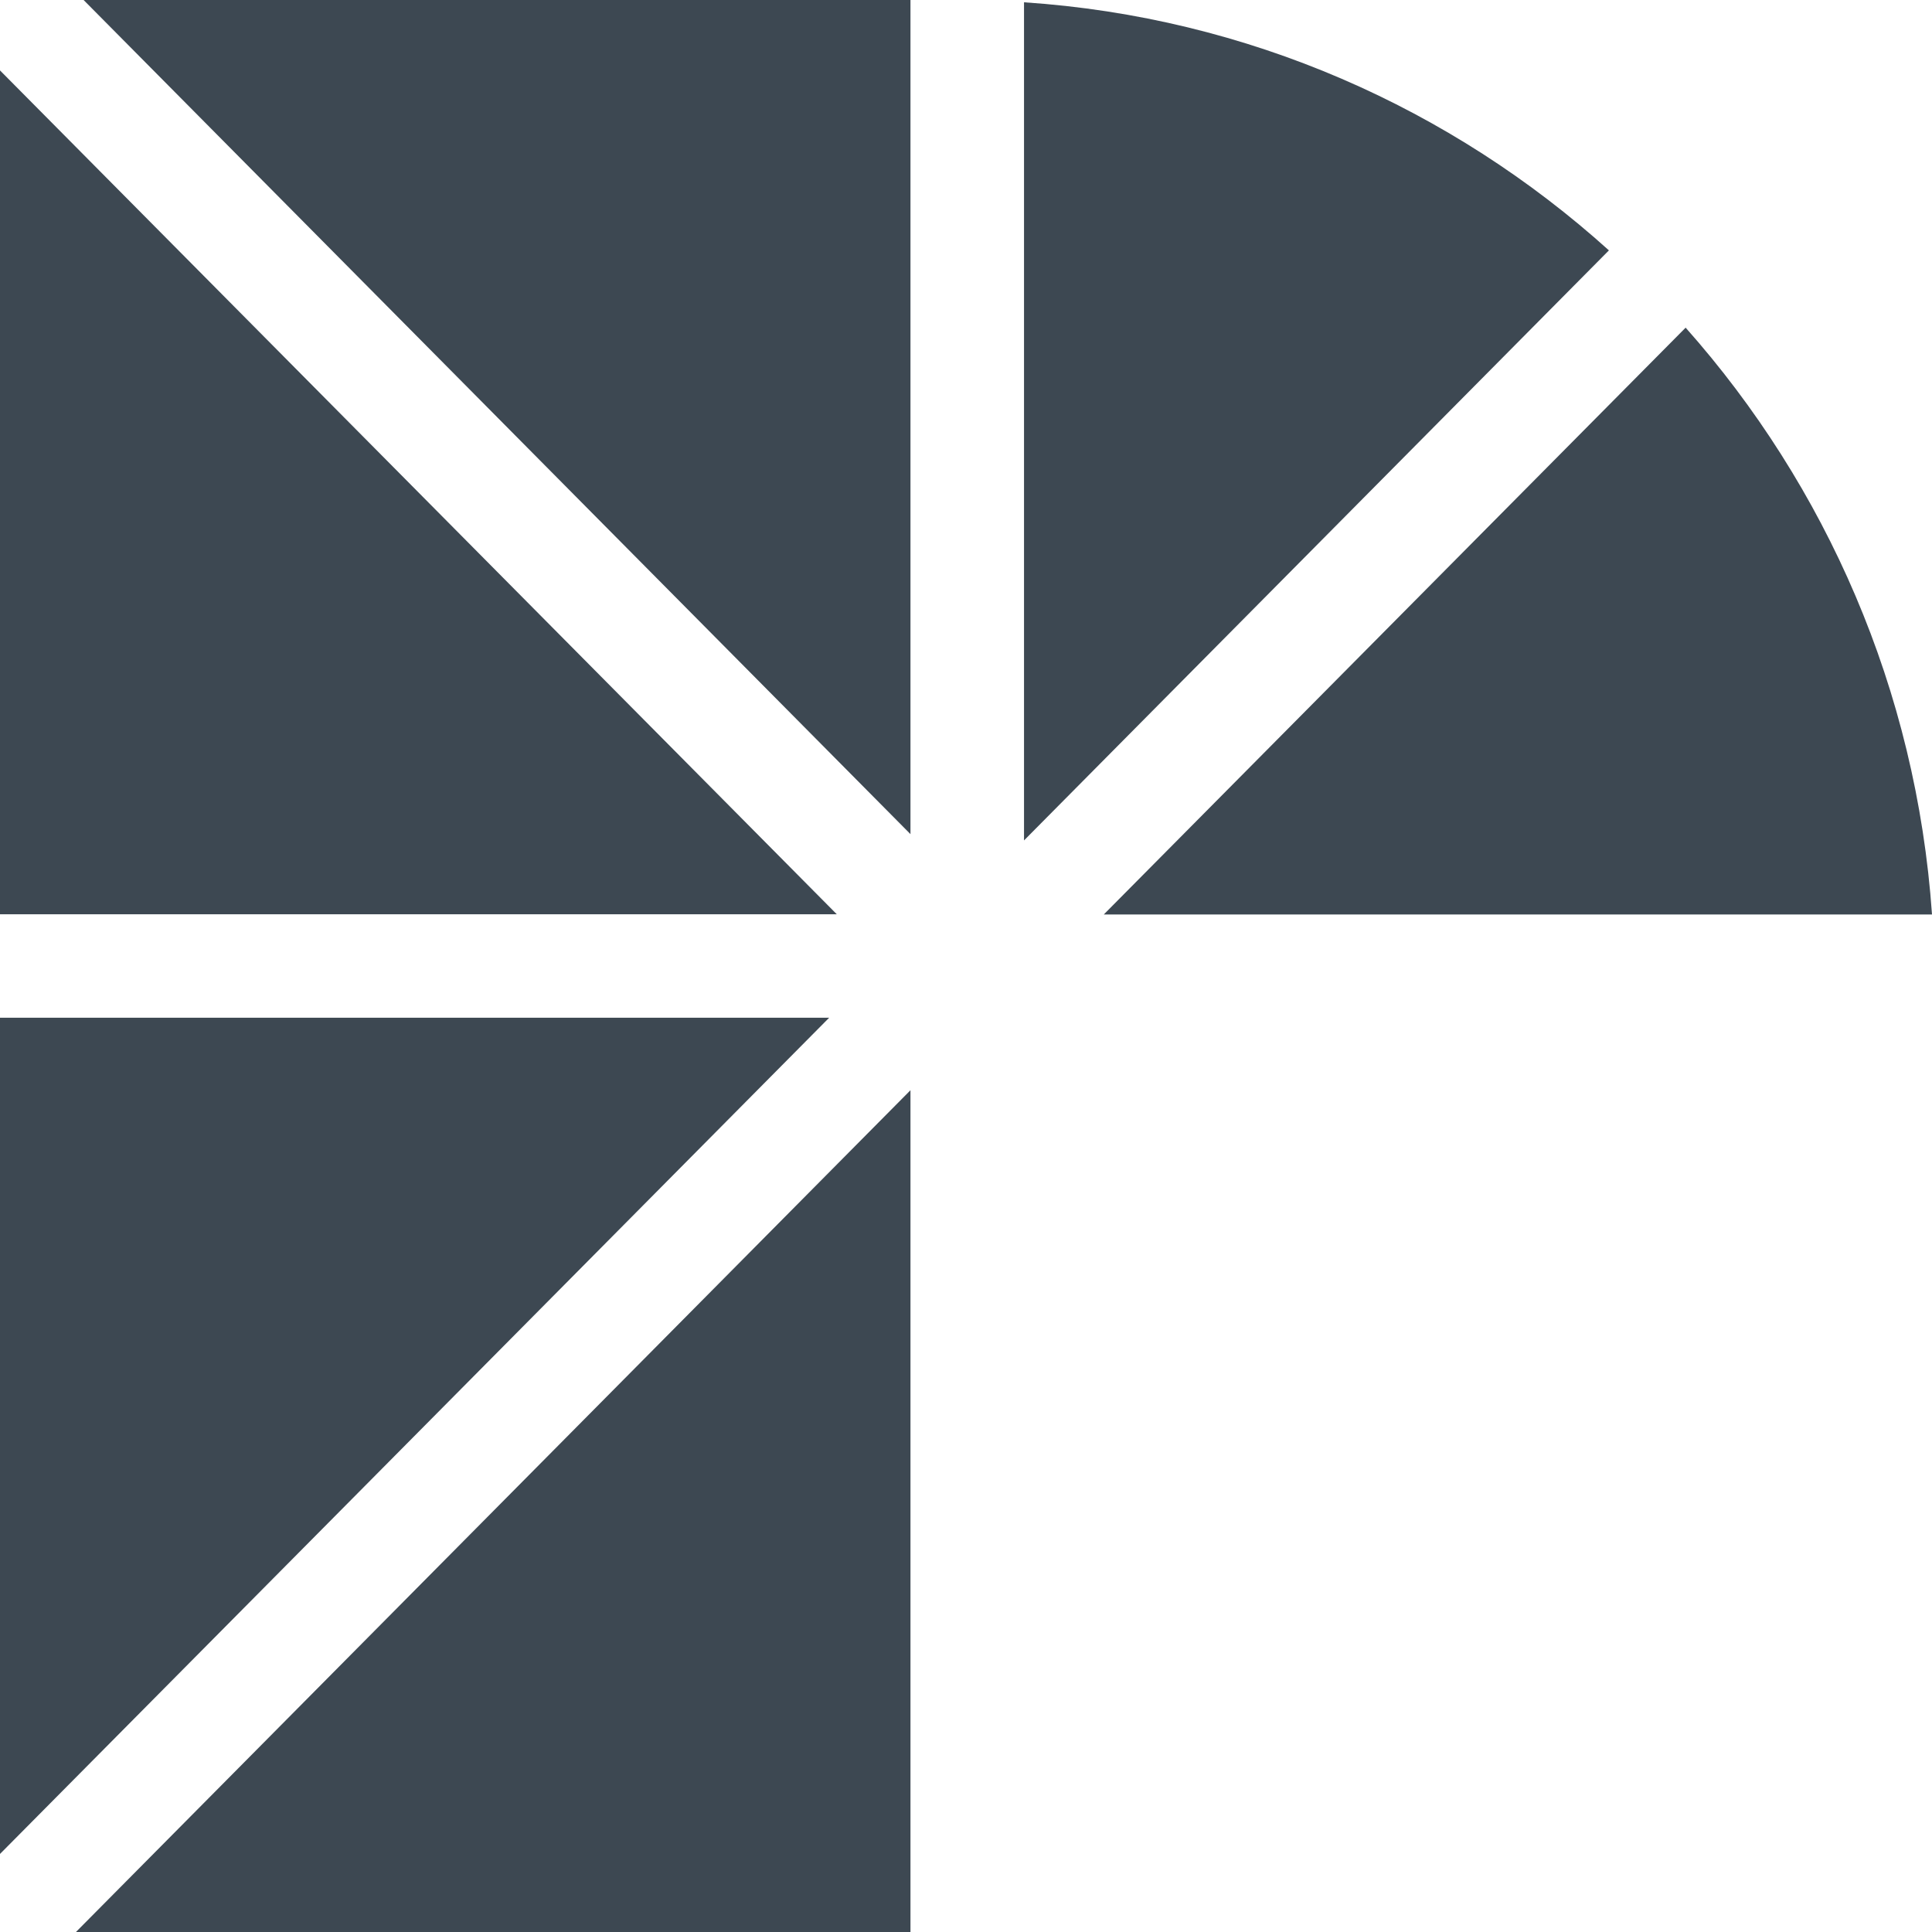
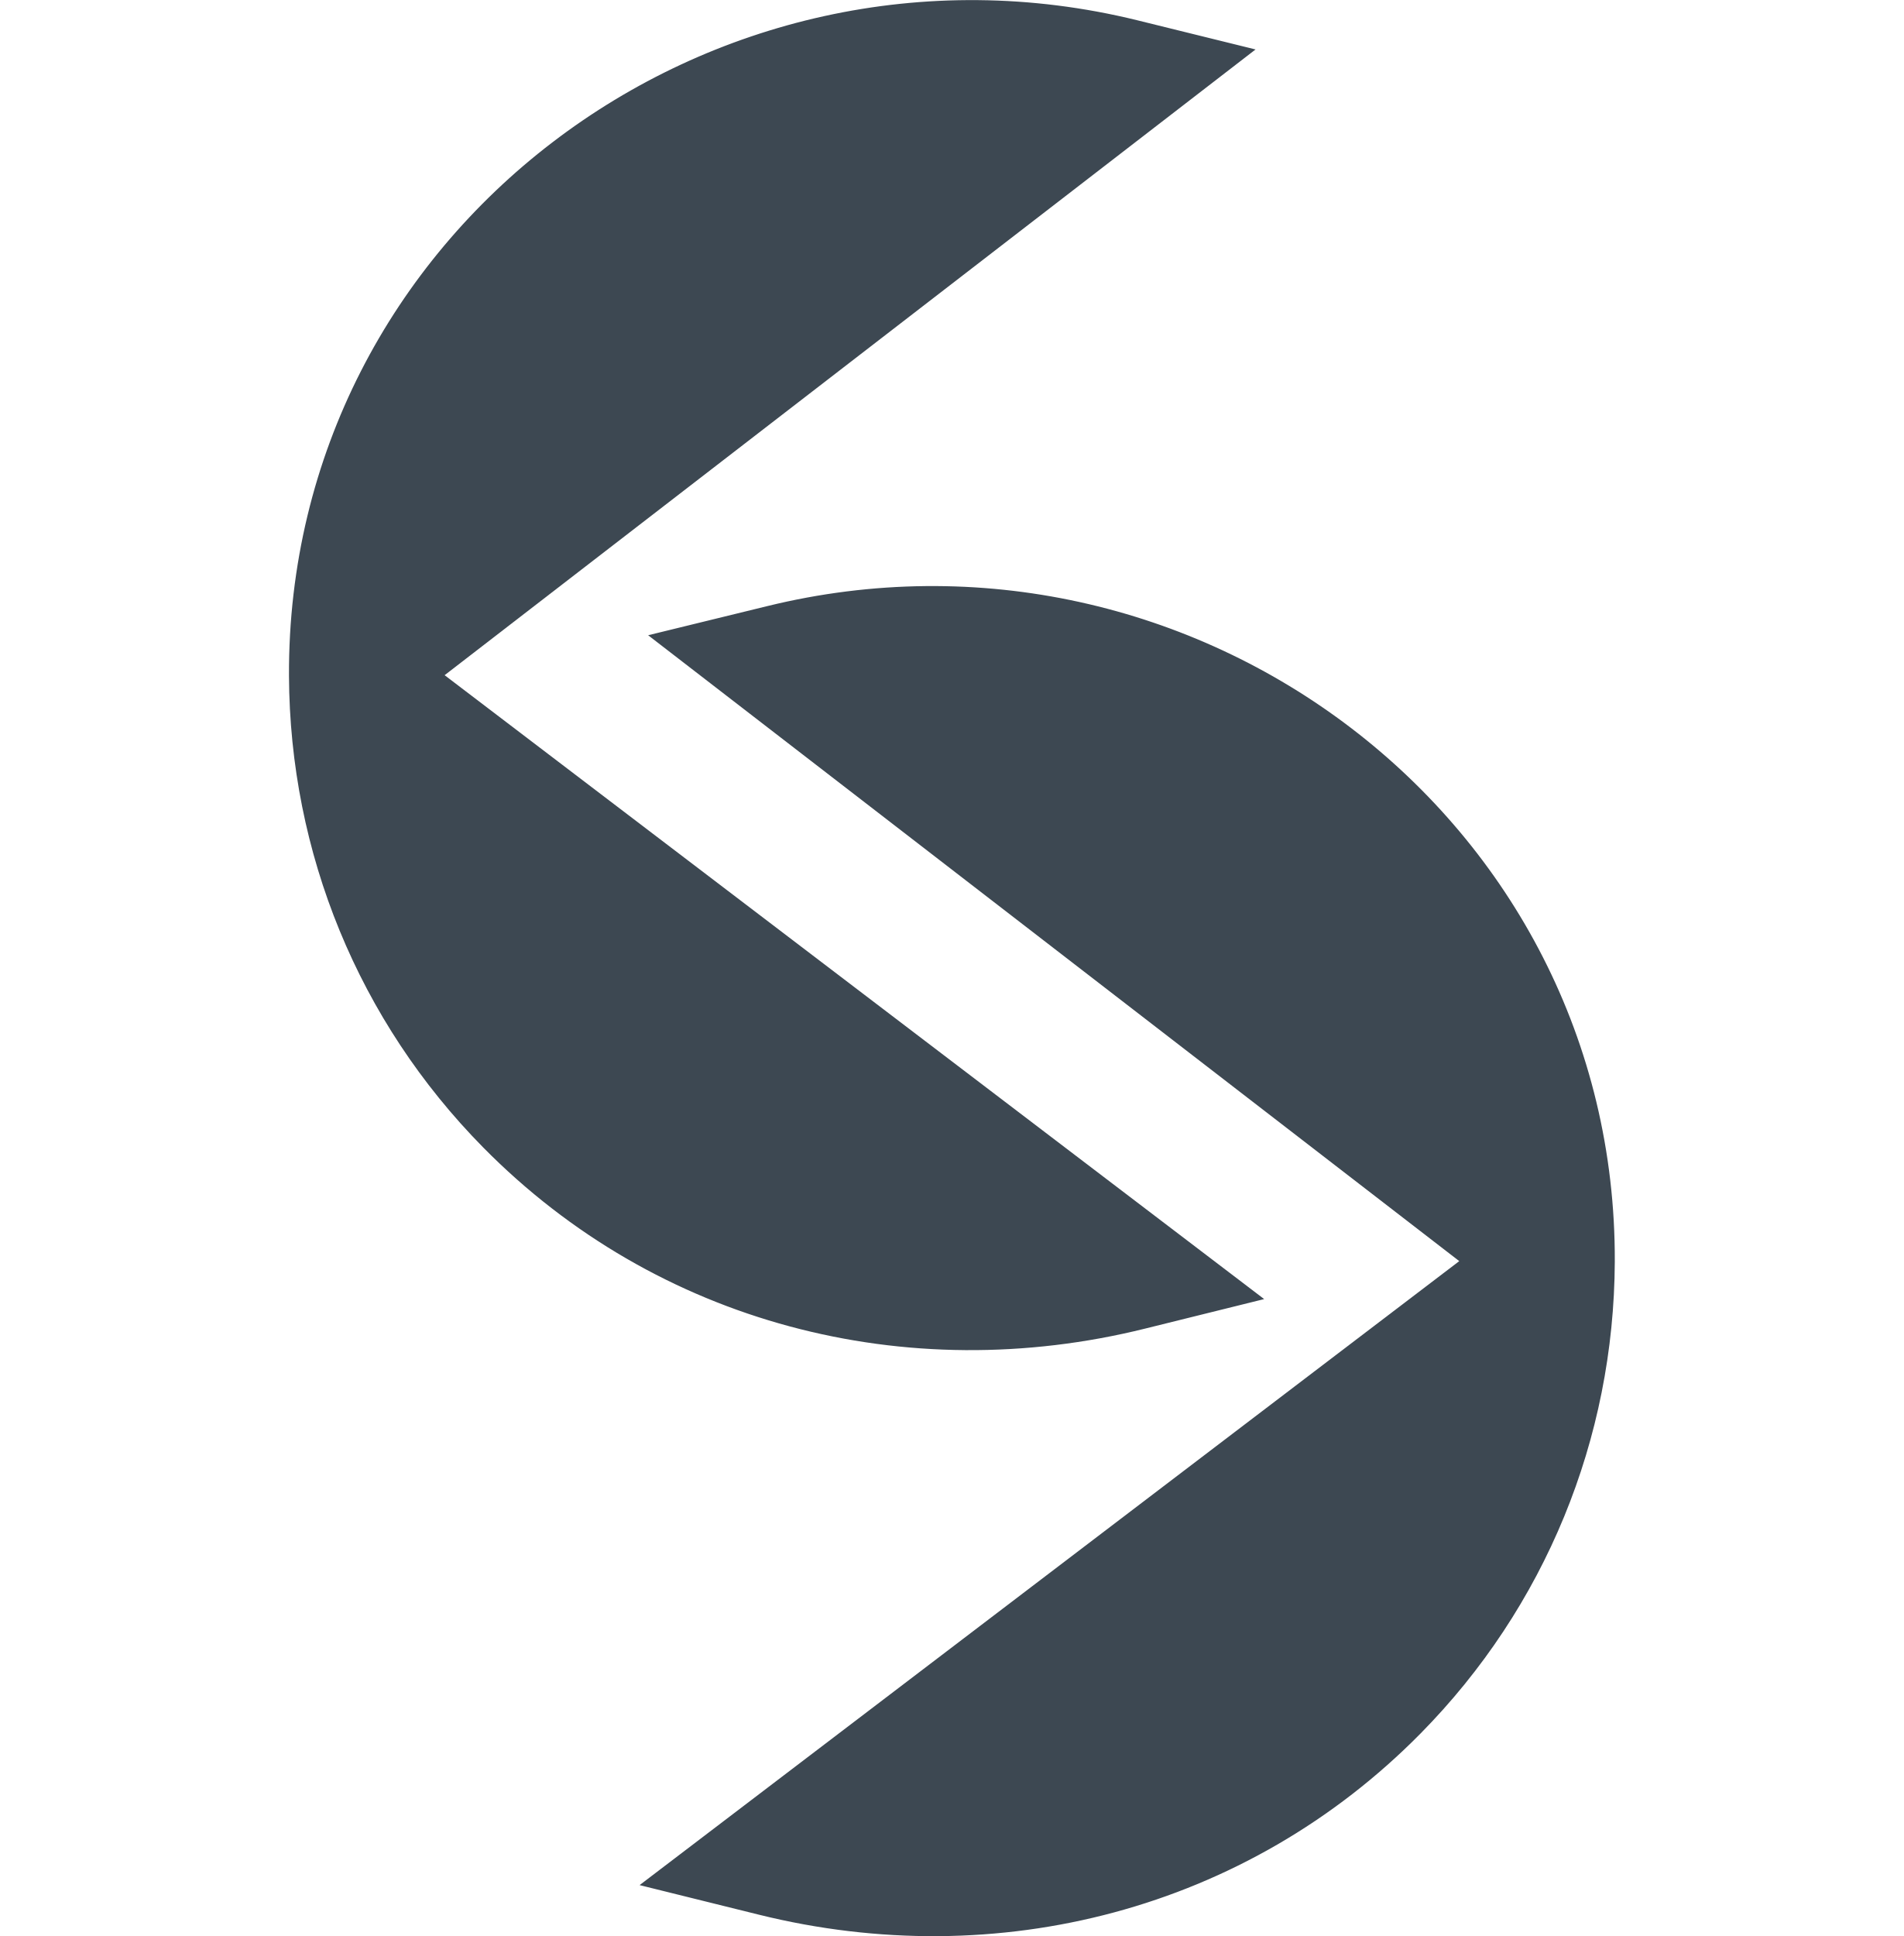
- <svg xmlns="http://www.w3.org/2000/svg" xml:space="preserve" width="240px" height="240px" version="1.1" style="shape-rendering:geometricPrecision; text-rendering:geometricPrecision; image-rendering:optimizeQuality; fill-rule:evenodd; clip-rule:evenodd" viewBox="0 0 101.24 101.24">
+ <svg xmlns="http://www.w3.org/2000/svg" xml:space="preserve" width="11.906mm" height="12.106mm" version="1.1" style="shape-rendering:geometricPrecision; text-rendering:geometricPrecision; image-rendering:optimizeQuality; fill-rule:evenodd; clip-rule:evenodd" viewBox="0 0 99.94 101.61">
  <defs>
    <style type="text/css">
   
-     .fil0 {fill:#3D4852}
+     .str0 {stroke:#3D4852;stroke-width:1.68;stroke-miterlimit:22.926}
+     .fil0 {fill:none}
+     .fil1 {fill:#3D4852}
   
  </style>
  </defs>
  <g id="Layer_x0020_1">
-     <g id="_1992126353168">
-       <polygon class="fil0" points="47.71,57.13 47.71,101.24 3.98,101.24 " />
-       <polygon class="fil0" points="-0,53.33 43.45,53.33 -0,97.15 " />
-       <polygon class="fil0" points="43.85,47.91 -0,47.91 -0,3.69 " />
-       <polygon class="fil0" points="4.38,0 47.71,0 47.71,43.71 " />
-       <path class="fil0" d="M88.33 17.17c7.35,8.28 12.09,18.97 12.91,30.75l-43.4 0 30.49 -30.75z" />
-       <path class="fil0" d="M84.31 13.12l-30.65 30.92 0 -43.92c11.74,0.78 22.4,5.56 30.65,13z" />
+     <g id="_2685598692688">
+       <rect class="fil0" x="-0" y="0.84" width="99.94" height="99.94" />
+       <g>
+         <path class="fil1 str0" d="M21.96 35.44l42.5 32.35 -4.56 1.13c-12.26,3.04 -25.03,-0.25 -33.94,-9.29 -6.38,-6.47 -9.91,-15.08 -9.95,-24.17 -0.09,-22.73 21.61,-38.95 43.47,-33.59l4.54 1.12 -42.06 32.45z" />
+         <path class="fil1 str0" d="M77.98 66.19l-42.06 -32.45 4.54 -1.11c21.86,-5.37 43.56,10.85 43.47,33.59 -0.04,9.09 -3.57,17.7 -9.95,24.17 -8.91,9.04 -21.68,12.33 -33.94,9.29l-4.56 -1.13 42.5 -32.35z" />
+       </g>
    </g>
  </g>
</svg>
